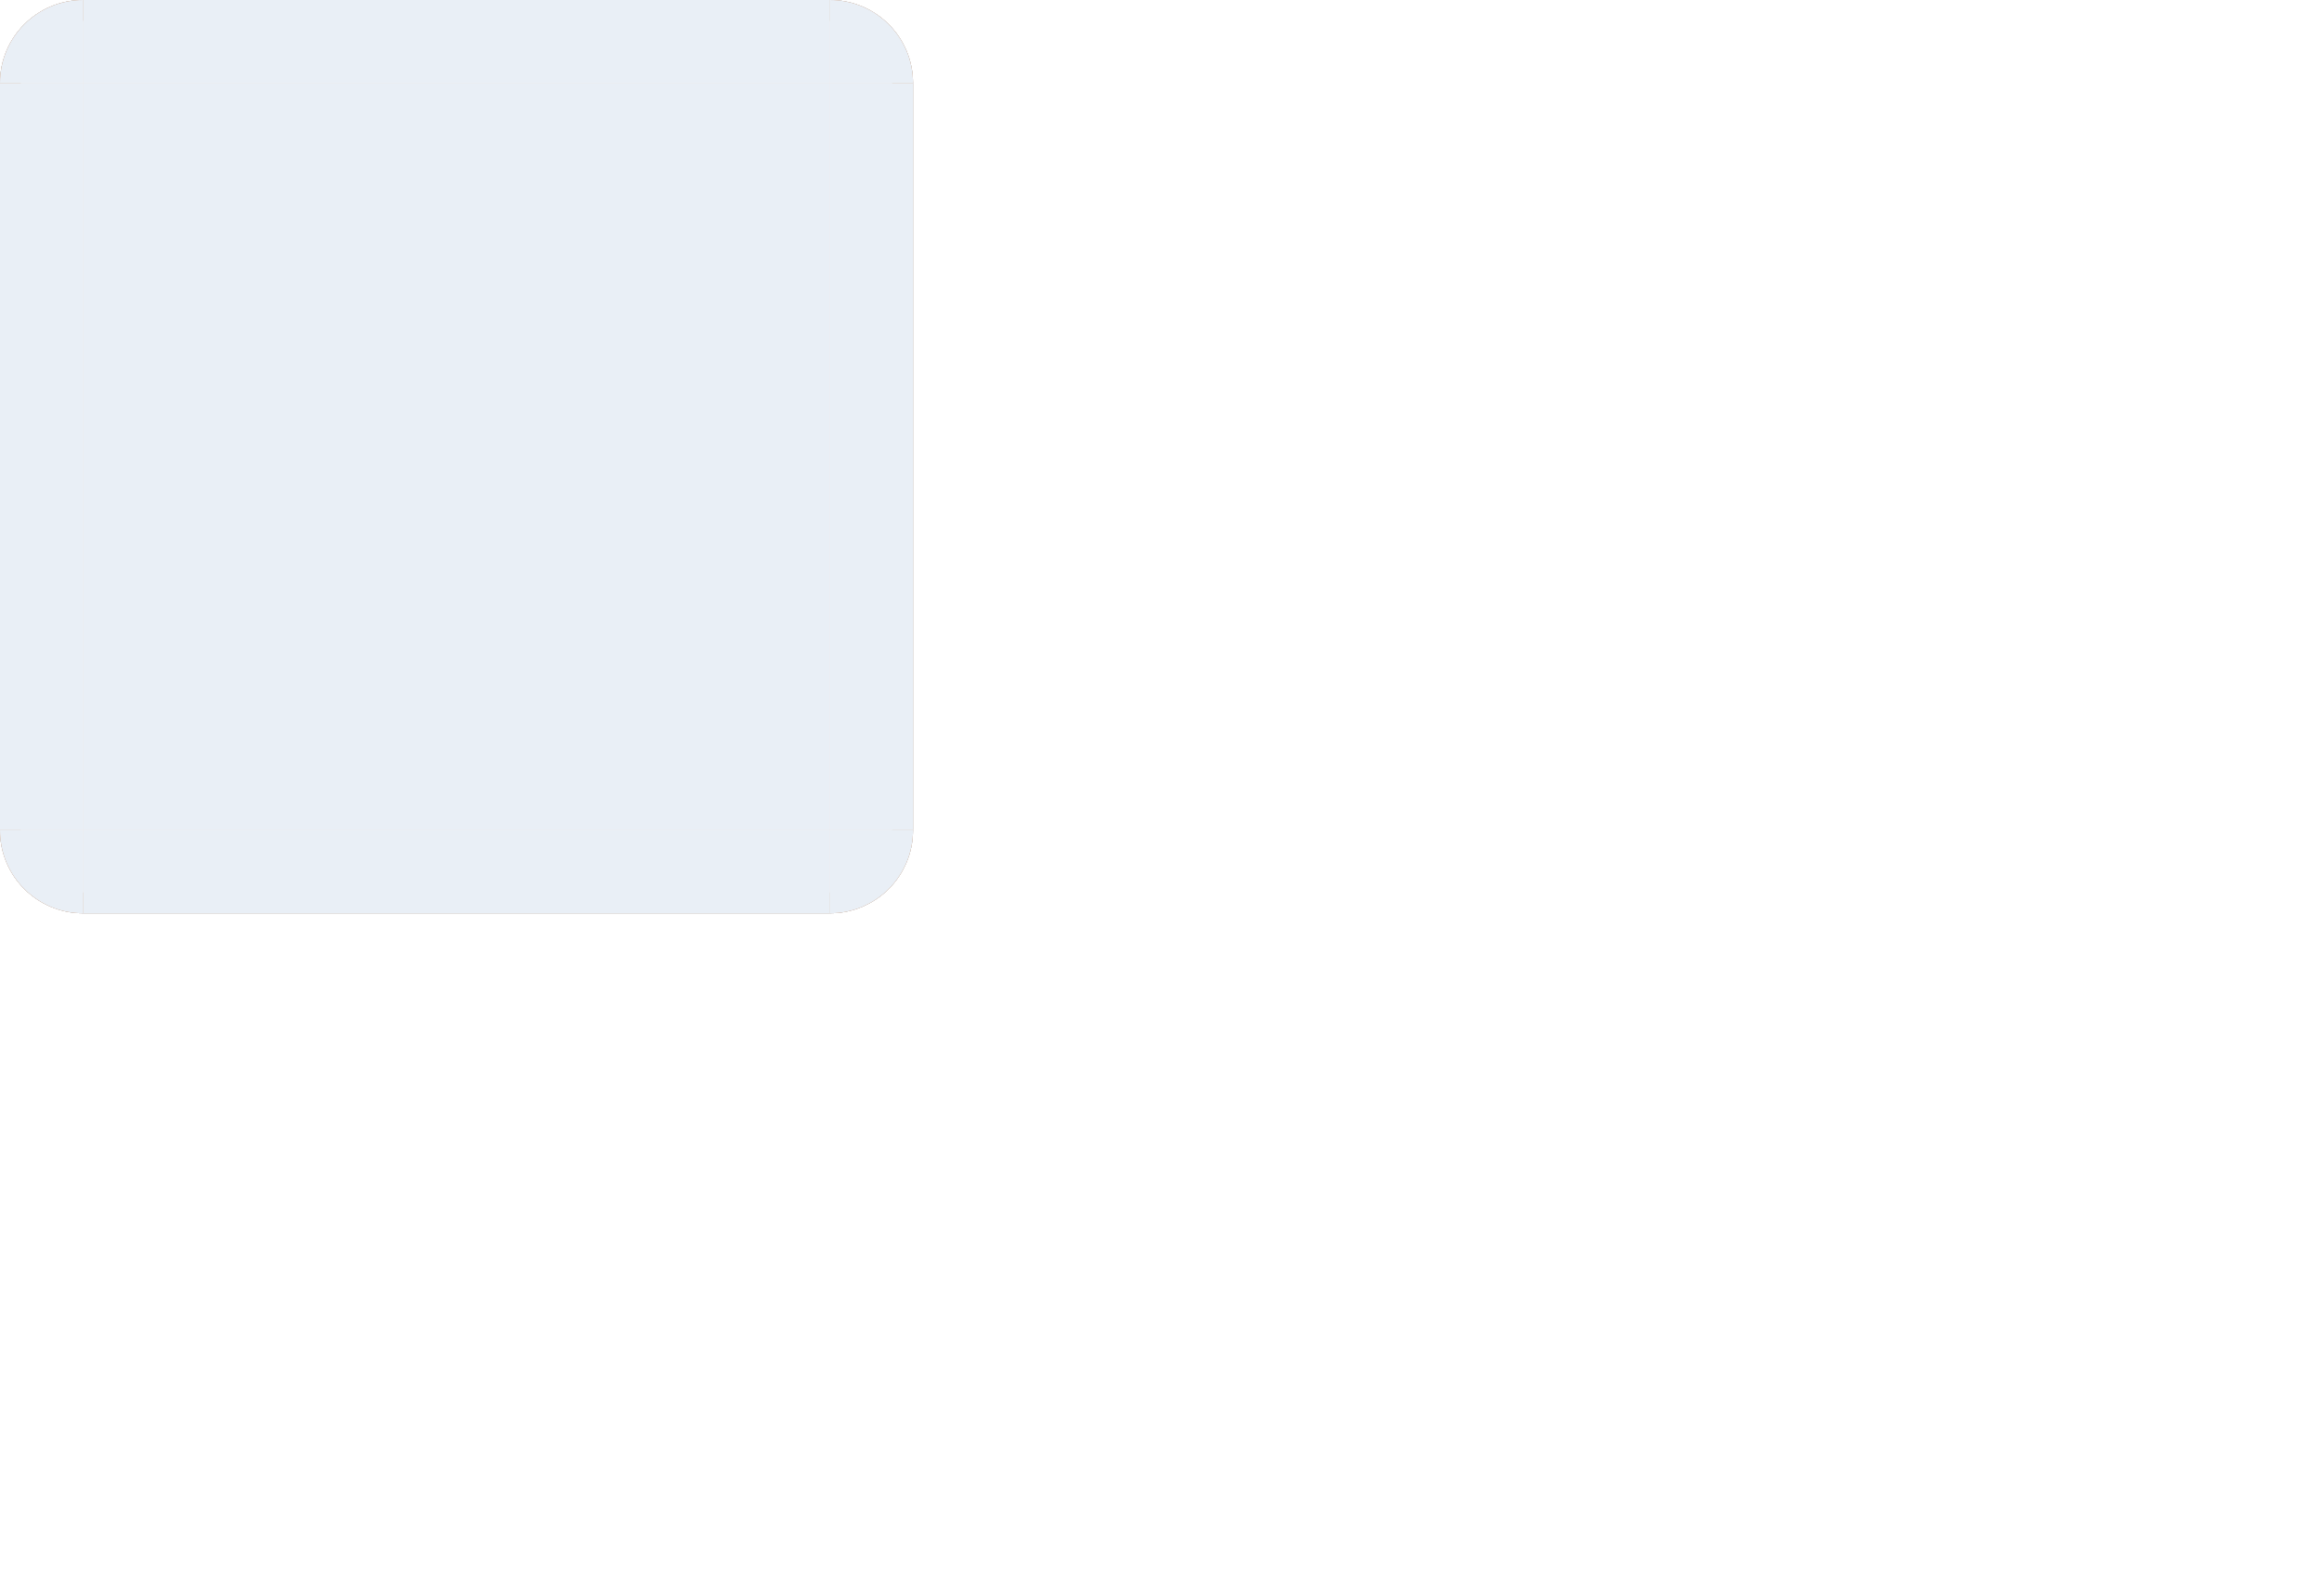
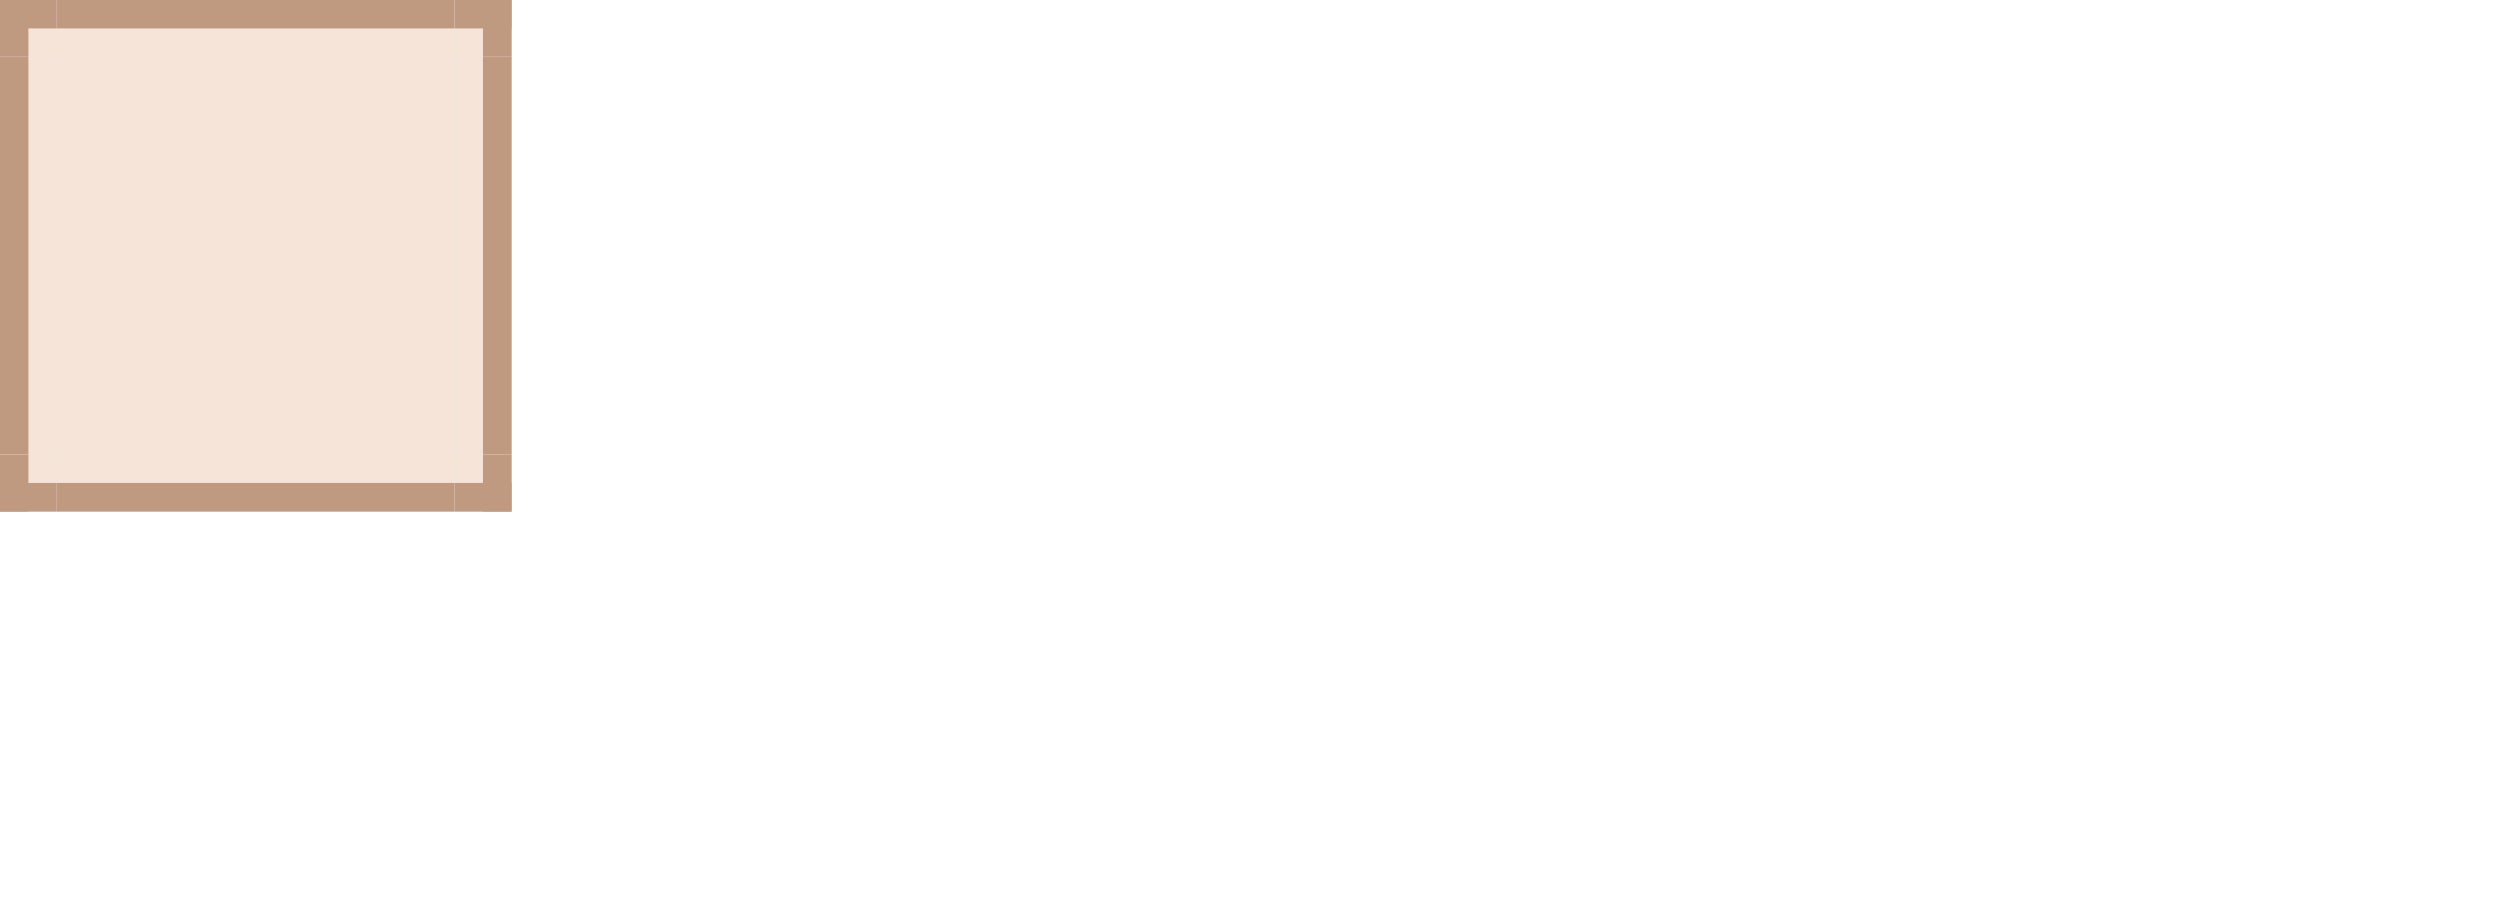
- <svg xmlns="http://www.w3.org/2000/svg" width="112" height="76" viewBox="0 0 112 76">
+ <svg xmlns="http://www.w3.org/2000/svg" width="88" height="32" viewBox="0 0 88 32">
  <g id="normal-topleft">
-     <path d="M4 0 H4 V4 H0 A4 4 0 0 1 4 0 Z" fill="#F0F4FA" />
+     <rect x="0" y="0" width="2" height="2" fill="#F2F5F8" fill-opacity="0" />
  </g>
  <g id="normal-top">
-     <rect x="4" y="0" width="36" height="4" fill="#F0F4FA" />
+     <rect x="2" y="0" width="14" height="2" fill="#F2F5F8" fill-opacity="0" />
  </g>
  <g id="normal-topright">
-     <path d="M40 0 A4 4 0 0 1 44 4 H40 Z" fill="#F0F4FA" />
+     <rect x="16" y="0" width="2" height="2" fill="#F2F5F8" fill-opacity="0" />
  </g>
  <g id="normal-left">
-     <rect x="0" y="4" width="4" height="36" fill="#F0F4FA" />
+     <rect x="0" y="2" width="2" height="14" fill="#F2F5F8" fill-opacity="0" />
  </g>
  <g id="normal-center">
-     <rect x="4" y="4" width="36" height="36" fill="#F0F4FA" />
+     <rect x="2" y="2" width="14" height="14" fill="#F2F5F8" fill-opacity="0" />
  </g>
  <g id="normal-right">
-     <rect x="40" y="4" width="4" height="36" fill="#F0F4FA" />
+     <rect x="16" y="2" width="2" height="14" fill="#F2F5F8" fill-opacity="0" />
  </g>
  <g id="normal-bottomleft">
-     <path d="M0 40 H4 V44 A4 4 0 0 1 0 40 Z" fill="#F0F4FA" />
+     <rect x="0" y="16" width="2" height="2" fill="#F2F5F8" fill-opacity="0" />
  </g>
  <g id="normal-bottom">
-     <rect x="4" y="40" width="36" height="4" fill="#F0F4FA" />
+     <rect x="2" y="16" width="14" height="2" fill="#F2F5F8" fill-opacity="0" />
  </g>
  <g id="normal-bottomright">
-     <path d="M40 40 H44 A4 4 0 0 1 40 44 Z" fill="#F0F4FA" />
+     <rect x="16" y="16" width="2" height="2" fill="#F2F5F8" fill-opacity="0" />
  </g>
  <g id="hover-topleft">
-     <path d="M4 0 H4 V4 H0 A4 4 0 0 1 4 0 Z" fill="#EAF1F9" />
-     <path d="M0.5 4 A3.5 3.5 0 0 1 4 .5" fill="none" stroke="#C6D7EB" stroke-width="1" />
+     <rect x="0" y="0" width="2" height="2" fill="#E6EDF4" />
+     <rect x="0" y="0" width="2" height="1" fill="#C4D1DE" />
+     <rect x="0" y="0" width="1" height="2" fill="#C4D1DE" />
  </g>
  <g id="hover-top">
-     <rect x="4" y="0" width="36" height="4" fill="#EAF1F9" />
-     <path d="M4 .5 H40" fill="none" stroke="#C6D7EB" stroke-width="1" />
+     <rect x="2" y="0" width="14" height="2" fill="#E6EDF4" />
+     <rect x="2" y="0" width="14" height="1" fill="#C4D1DE" />
  </g>
  <g id="hover-topright">
-     <path d="M40 0 A4 4 0 0 1 44 4 H40 Z" fill="#EAF1F9" />
-     <path d="M40 .5 A3.5 3.5 0 0 1 43.5 4" fill="none" stroke="#C6D7EB" stroke-width="1" />
+     <rect x="16" y="0" width="2" height="2" fill="#E6EDF4" />
+     <rect x="16" y="0" width="2" height="1" fill="#C4D1DE" />
+     <rect x="17" y="0" width="1" height="2" fill="#C4D1DE" />
  </g>
  <g id="hover-left">
-     <rect x="0" y="4" width="4" height="36" fill="#EAF1F9" />
-     <path d="M.5 4 V40" fill="none" stroke="#C6D7EB" stroke-width="1" />
+     <rect x="0" y="2" width="2" height="14" fill="#E6EDF4" />
+     <rect x="0" y="2" width="1" height="14" fill="#C4D1DE" />
  </g>
  <g id="hover-center">
-     <rect x="4" y="4" width="36" height="36" fill="#EAF1F9" />
+     <rect x="2" y="2" width="14" height="14" fill="#E6EDF4" />
  </g>
  <g id="hover-right">
-     <rect x="40" y="4" width="4" height="36" fill="#EAF1F9" />
-     <path d="M43.5 4 V40" fill="none" stroke="#C6D7EB" stroke-width="1" />
+     <rect x="16" y="2" width="2" height="14" fill="#E6EDF4" />
+     <rect x="17" y="2" width="1" height="14" fill="#C4D1DE" />
  </g>
  <g id="hover-bottomleft">
-     <path d="M0 40 H4 V44 A4 4 0 0 1 0 40 Z" fill="#EAF1F9" />
-     <path d="M.5 40 A3.5 3.5 0 0 0 4 43.5" fill="none" stroke="#C6D7EB" stroke-width="1" />
+     <rect x="0" y="16" width="2" height="2" fill="#E6EDF4" />
+     <rect x="0" y="17" width="2" height="1" fill="#C4D1DE" />
+     <rect x="0" y="16" width="1" height="2" fill="#C4D1DE" />
  </g>
  <g id="hover-bottom">
-     <rect x="4" y="40" width="36" height="4" fill="#EAF1F9" />
-     <path d="M4 43.5 H40" fill="none" stroke="#C6D7EB" stroke-width="1" />
+     <rect x="2" y="16" width="14" height="2" fill="#E6EDF4" />
+     <rect x="2" y="17" width="14" height="1" fill="#C4D1DE" />
  </g>
  <g id="hover-bottomright">
-     <path d="M40 40 H44 A4 4 0 0 1 40 44 Z" fill="#EAF1F9" />
-     <path d="M43.5 40 A3.5 3.5 0 0 1 40 43.5" fill="none" stroke="#C6D7EB" stroke-width="1" />
+     <rect x="16" y="16" width="2" height="2" fill="#E6EDF4" />
+     <rect x="16" y="17" width="2" height="1" fill="#C4D1DE" />
+     <rect x="17" y="16" width="1" height="2" fill="#C4D1DE" />
  </g>
  <g id="focus-topleft">
-     <path d="M4 0 H4 V4 H0 A4 4 0 0 1 4 0 Z" fill="#DAE6F0" />
-     <path d="M0.5 4 A3.5 3.5 0 0 1 4 .5" fill="none" stroke="#8DAEC9" stroke-width="1" />
+     <rect x="0" y="0" width="2" height="2" fill="#D7E2EC" />
+     <rect x="0" y="0" width="2" height="1" fill="#8098AC" />
+     <rect x="0" y="0" width="1" height="2" fill="#8098AC" />
  </g>
  <g id="focus-top">
-     <rect x="4" y="0" width="36" height="4" fill="#DAE6F0" />
-     <path d="M4 .5 H40" fill="none" stroke="#8DAEC9" stroke-width="1" />
+     <rect x="2" y="0" width="14" height="2" fill="#D7E2EC" />
+     <rect x="2" y="0" width="14" height="1" fill="#8098AC" />
  </g>
  <g id="focus-topright">
-     <path d="M40 0 A4 4 0 0 1 44 4 H40 Z" fill="#DAE6F0" />
-     <path d="M40 .5 A3.5 3.5 0 0 1 43.5 4" fill="none" stroke="#8DAEC9" stroke-width="1" />
+     <rect x="16" y="0" width="2" height="2" fill="#D7E2EC" />
+     <rect x="16" y="0" width="2" height="1" fill="#8098AC" />
+     <rect x="17" y="0" width="1" height="2" fill="#8098AC" />
  </g>
  <g id="focus-left">
-     <rect x="0" y="4" width="4" height="36" fill="#DAE6F0" />
-     <path d="M.5 4 V40" fill="none" stroke="#8DAEC9" stroke-width="1" />
+     <rect x="0" y="2" width="2" height="14" fill="#D7E2EC" />
+     <rect x="0" y="2" width="1" height="14" fill="#8098AC" />
  </g>
  <g id="focus-center">
-     <rect x="4" y="4" width="36" height="36" fill="#DAE6F0" />
+     <rect x="2" y="2" width="14" height="14" fill="#D7E2EC" />
  </g>
  <g id="focus-right">
-     <rect x="40" y="4" width="4" height="36" fill="#DAE6F0" />
-     <path d="M43.5 4 V40" fill="none" stroke="#8DAEC9" stroke-width="1" />
+     <rect x="16" y="2" width="2" height="14" fill="#D7E2EC" />
+     <rect x="17" y="2" width="1" height="14" fill="#8098AC" />
  </g>
  <g id="focus-bottomleft">
-     <path d="M0 40 H4 V44 A4 4 0 0 1 0 40 Z" fill="#DAE6F0" />
-     <path d="M.5 40 A3.5 3.5 0 0 0 4 43.5" fill="none" stroke="#8DAEC9" stroke-width="1" />
+     <rect x="0" y="16" width="2" height="2" fill="#D7E2EC" />
+     <rect x="0" y="17" width="2" height="1" fill="#8098AC" />
+     <rect x="0" y="16" width="1" height="2" fill="#8098AC" />
  </g>
  <g id="focus-bottom">
-     <rect x="4" y="40" width="36" height="4" fill="#DAE6F0" />
-     <path d="M4 43.5 H40" fill="none" stroke="#8DAEC9" stroke-width="1" />
+     <rect x="2" y="16" width="14" height="2" fill="#D7E2EC" />
+     <rect x="2" y="17" width="14" height="1" fill="#8098AC" />
  </g>
  <g id="focus-bottomright">
-     <path d="M40 40 H44 A4 4 0 0 1 40 44 Z" fill="#DAE6F0" />
-     <path d="M43.5 40 A3.5 3.5 0 0 1 40 43.5" fill="none" stroke="#8DAEC9" stroke-width="1" />
+     <rect x="16" y="16" width="2" height="2" fill="#D7E2EC" />
+     <rect x="16" y="17" width="2" height="1" fill="#8098AC" />
+     <rect x="17" y="16" width="1" height="2" fill="#8098AC" />
  </g>
  <g id="attention-topleft">
-     <path d="M4 0 H4 V4 H0 A4 4 0 0 1 4 0 Z" fill="#FBE8D9" />
-     <path d="M0.5 4 A3.5 3.5 0 0 1 4 .5" fill="none" stroke="#D49A70" stroke-width="1" />
+     <rect x="0" y="0" width="2" height="2" fill="#F6E4D8" />
+     <rect x="0" y="0" width="2" height="1" fill="#C09A80" />
+     <rect x="0" y="0" width="1" height="2" fill="#C09A80" />
  </g>
  <g id="attention-top">
-     <rect x="4" y="0" width="36" height="4" fill="#FBE8D9" />
-     <path d="M4 .5 H40" fill="none" stroke="#D49A70" stroke-width="1" />
+     <rect x="2" y="0" width="14" height="2" fill="#F6E4D8" />
+     <rect x="2" y="0" width="14" height="1" fill="#C09A80" />
  </g>
  <g id="attention-topright">
-     <path d="M40 0 A4 4 0 0 1 44 4 H40 Z" fill="#FBE8D9" />
-     <path d="M40 .5 A3.5 3.5 0 0 1 43.5 4" fill="none" stroke="#D49A70" stroke-width="1" />
+     <rect x="16" y="0" width="2" height="2" fill="#F6E4D8" />
+     <rect x="16" y="0" width="2" height="1" fill="#C09A80" />
+     <rect x="17" y="0" width="1" height="2" fill="#C09A80" />
  </g>
  <g id="attention-left">
-     <rect x="0" y="4" width="4" height="36" fill="#FBE8D9" />
-     <path d="M.5 4 V40" fill="none" stroke="#D49A70" stroke-width="1" />
+     <rect x="0" y="2" width="2" height="14" fill="#F6E4D8" />
+     <rect x="0" y="2" width="1" height="14" fill="#C09A80" />
  </g>
  <g id="attention-center">
-     <rect x="4" y="4" width="36" height="36" fill="#FBE8D9" />
+     <rect x="2" y="2" width="14" height="14" fill="#F6E4D8" />
  </g>
  <g id="attention-right">
-     <rect x="40" y="4" width="4" height="36" fill="#FBE8D9" />
-     <path d="M43.5 4 V40" fill="none" stroke="#D49A70" stroke-width="1" />
+     <rect x="16" y="2" width="2" height="14" fill="#F6E4D8" />
+     <rect x="17" y="2" width="1" height="14" fill="#C09A80" />
  </g>
  <g id="attention-bottomleft">
-     <path d="M0 40 H4 V44 A4 4 0 0 1 0 40 Z" fill="#FBE8D9" />
-     <path d="M.5 40 A3.5 3.5 0 0 0 4 43.5" fill="none" stroke="#D49A70" stroke-width="1" />
+     <rect x="0" y="16" width="2" height="2" fill="#F6E4D8" />
+     <rect x="0" y="17" width="2" height="1" fill="#C09A80" />
+     <rect x="0" y="16" width="1" height="2" fill="#C09A80" />
  </g>
  <g id="attention-bottom">
-     <rect x="4" y="40" width="36" height="4" fill="#FBE8D9" />
-     <path d="M4 43.5 H40" fill="none" stroke="#D49A70" stroke-width="1" />
+     <rect x="2" y="16" width="14" height="2" fill="#F6E4D8" />
+     <rect x="2" y="17" width="14" height="1" fill="#C09A80" />
  </g>
  <g id="attention-bottomright">
-     <path d="M40 40 H44 A4 4 0 0 1 40 44 Z" fill="#FBE8D9" />
-     <path d="M43.5 40 A3.5 3.5 0 0 1 40 43.5" fill="none" stroke="#D49A70" stroke-width="1" />
+     <rect x="16" y="16" width="2" height="2" fill="#F6E4D8" />
+     <rect x="16" y="17" width="2" height="1" fill="#C09A80" />
+     <rect x="17" y="16" width="1" height="2" fill="#C09A80" />
  </g>
  <g id="minimized-topleft">
-     <path d="M4 0 H4 V4 H0 A4 4 0 0 1 4 0 Z" fill="#E9EFF6" />
+     <rect x="0" y="0" width="2" height="2" fill="#F2F5F8" fill-opacity="0" />
  </g>
  <g id="minimized-top">
-     <rect x="4" y="0" width="36" height="4" fill="#E9EFF6" />
+     <rect x="2" y="0" width="14" height="2" fill="#F2F5F8" fill-opacity="0" />
  </g>
  <g id="minimized-topright">
-     <path d="M40 0 A4 4 0 0 1 44 4 H40 Z" fill="#E9EFF6" />
+     <rect x="16" y="0" width="2" height="2" fill="#F2F5F8" fill-opacity="0" />
  </g>
  <g id="minimized-left">
-     <rect x="0" y="4" width="4" height="36" fill="#E9EFF6" />
+     <rect x="0" y="2" width="2" height="14" fill="#F2F5F8" fill-opacity="0" />
  </g>
  <g id="minimized-center">
-     <rect x="4" y="4" width="36" height="36" fill="#E9EFF6" />
+     <rect x="2" y="2" width="14" height="14" fill="#F2F5F8" fill-opacity="0" />
  </g>
  <g id="minimized-right">
-     <rect x="40" y="4" width="4" height="36" fill="#E9EFF6" />
+     <rect x="16" y="2" width="2" height="14" fill="#F2F5F8" fill-opacity="0" />
  </g>
  <g id="minimized-bottomleft">
-     <path d="M0 40 H4 V44 A4 4 0 0 1 0 40 Z" fill="#E9EFF6" />
+     <rect x="0" y="16" width="2" height="2" fill="#F2F5F8" fill-opacity="0" />
  </g>
  <g id="minimized-bottom">
-     <rect x="4" y="40" width="36" height="4" fill="#E9EFF6" />
+     <rect x="2" y="16" width="14" height="2" fill="#F2F5F8" fill-opacity="0" />
  </g>
  <g id="minimized-bottomright">
-     <path d="M40 40 H44 A4 4 0 0 1 40 44 Z" fill="#E9EFF6" />
+     <rect x="16" y="16" width="2" height="2" fill="#F2F5F8" fill-opacity="0" />
  </g>
-   <rect id="hint-top-margin" x="72" y="4" width="2" height="2" fill="#000" fill-opacity="0" />
-   <rect id="hint-right-margin" x="76" y="4" width="2" height="2" fill="#000" fill-opacity="0" />
-   <rect id="hint-bottom-margin" x="88" y="4" width="2" height="2" fill="#000" fill-opacity="0" />
-   <rect id="hint-left-margin" x="92" y="4" width="2" height="2" fill="#000" fill-opacity="0" />
+   <rect id="hint-top-margin" x="24" y="23" width="2" height="2" fill="#000000" fill-opacity="0" />
+   <rect id="hint-right-margin" x="35" y="23" width="2" height="2" fill="#000000" fill-opacity="0" />
+   <rect id="hint-bottom-margin" x="46" y="23" width="2" height="2" fill="#000000" fill-opacity="0" />
+   <rect id="hint-left-margin" x="57" y="23" width="2" height="2" fill="#000000" fill-opacity="0" />
</svg>
